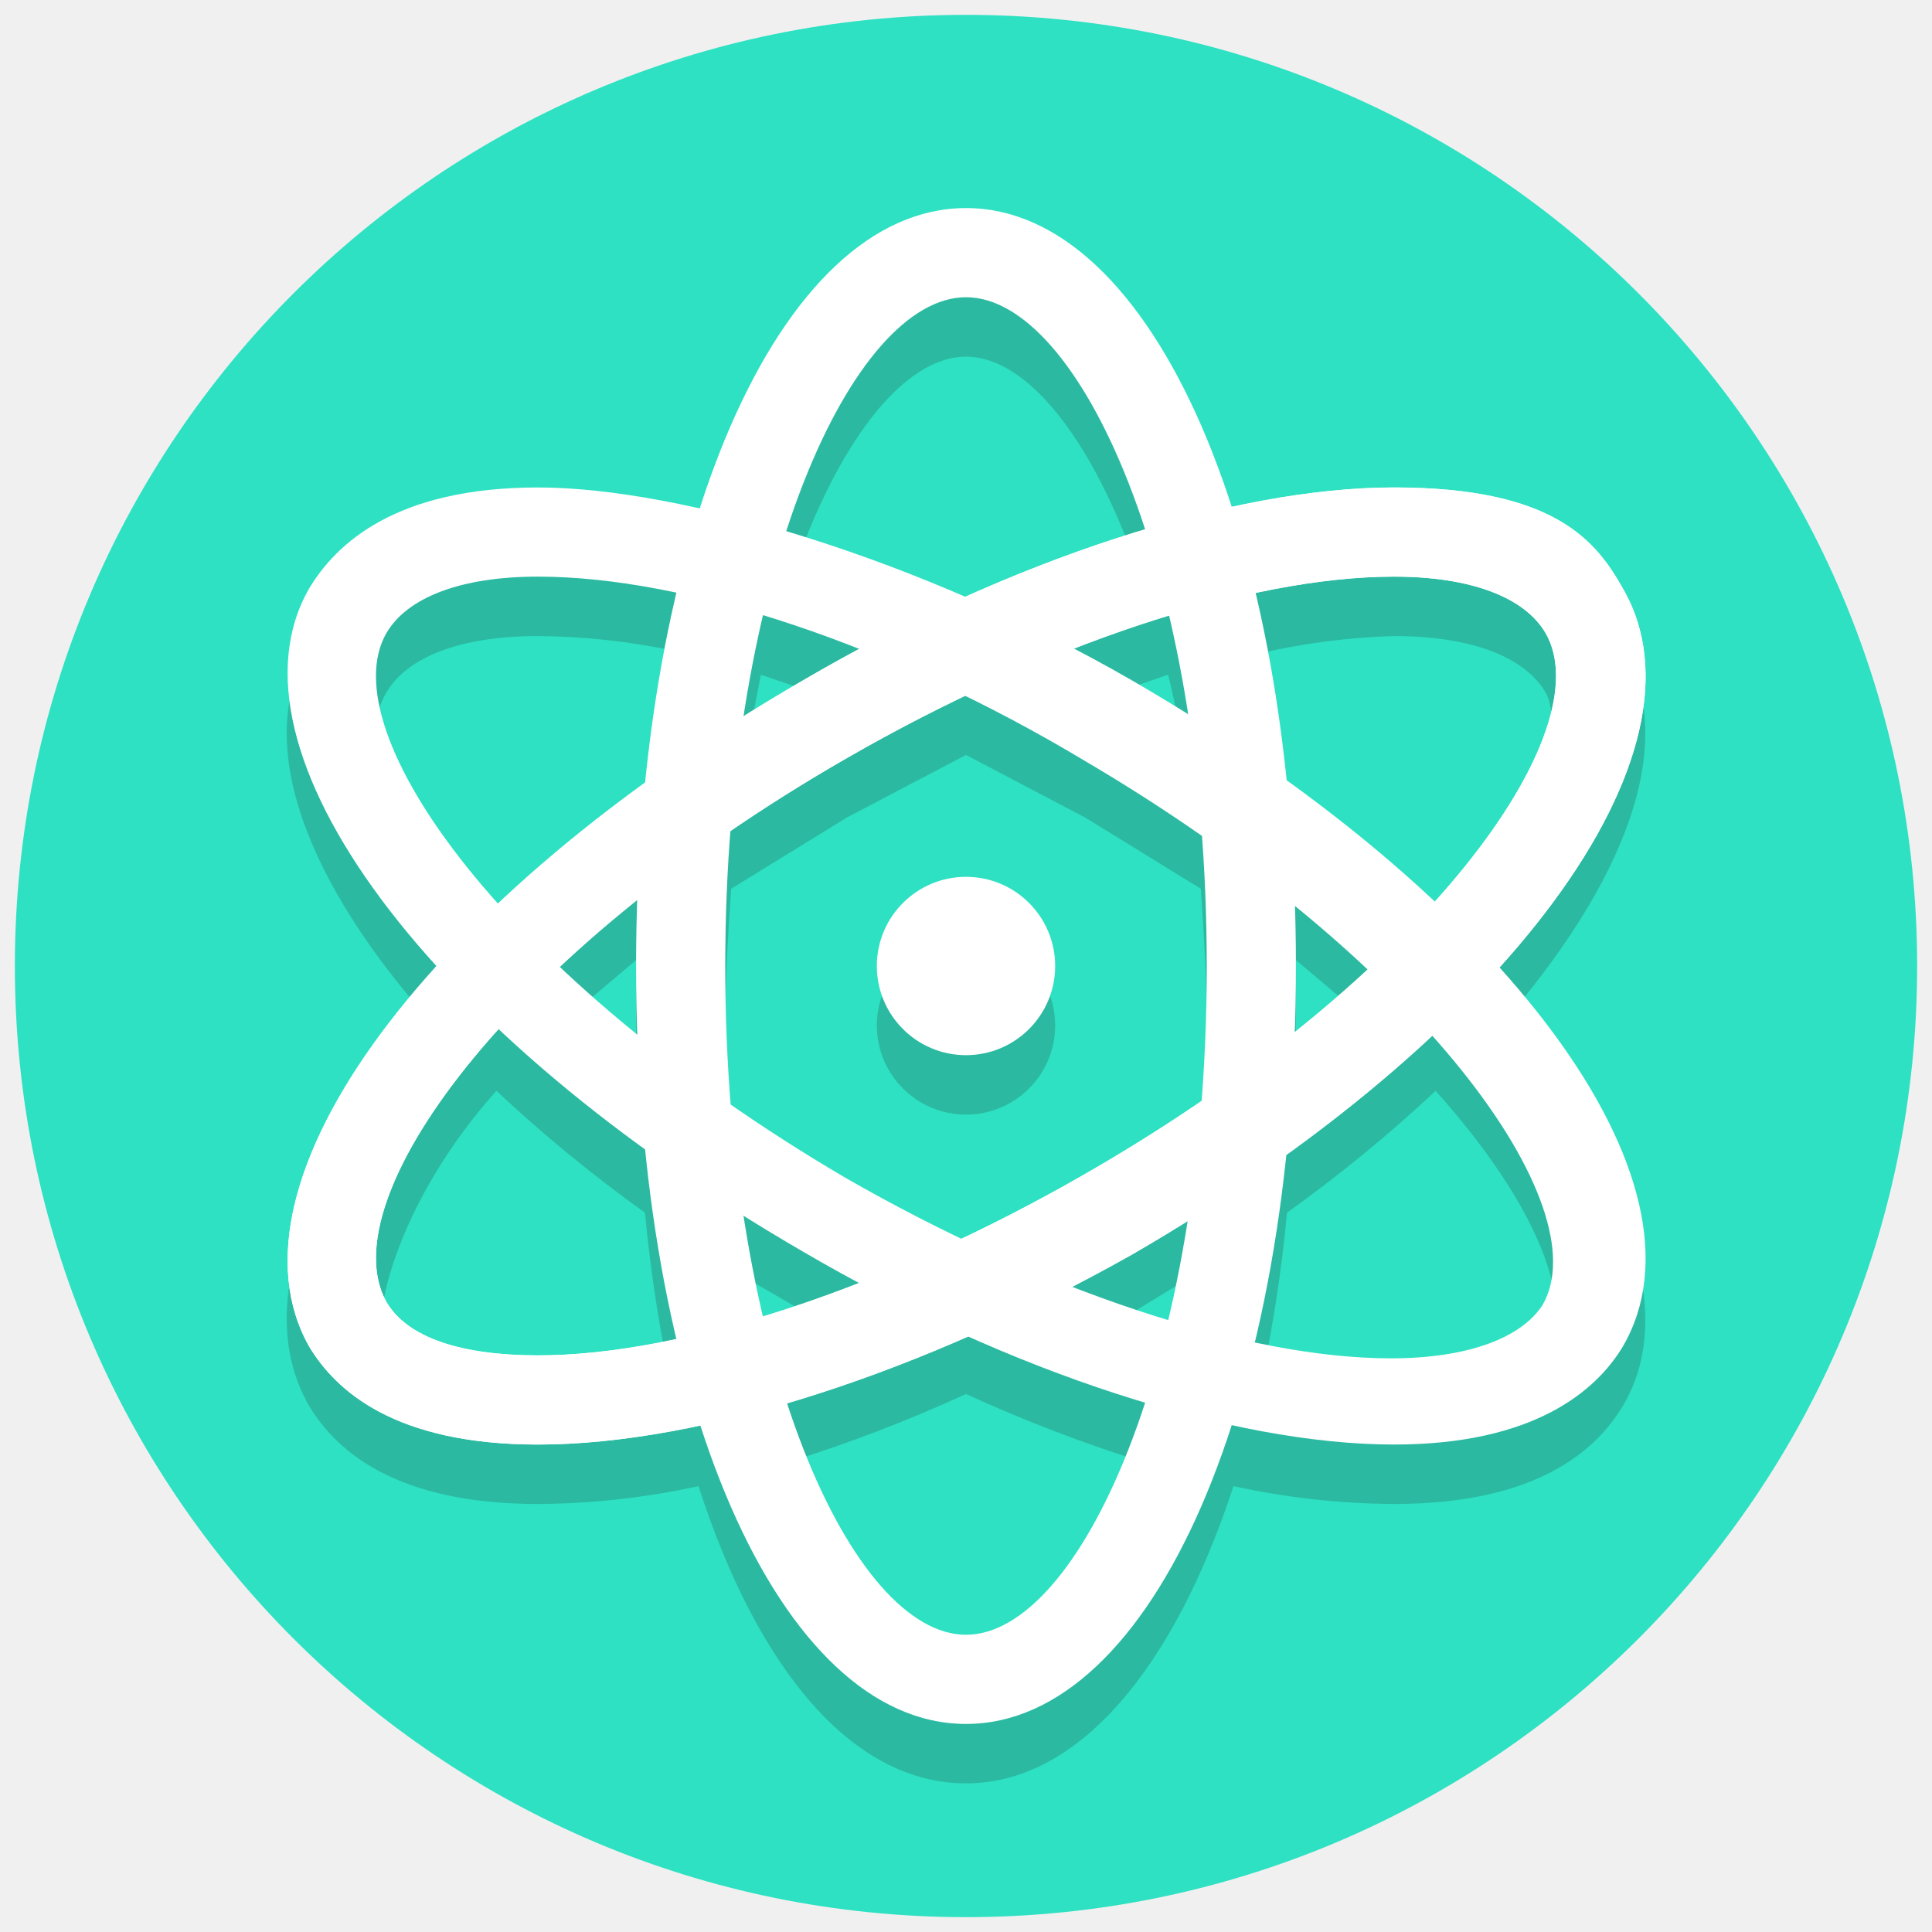
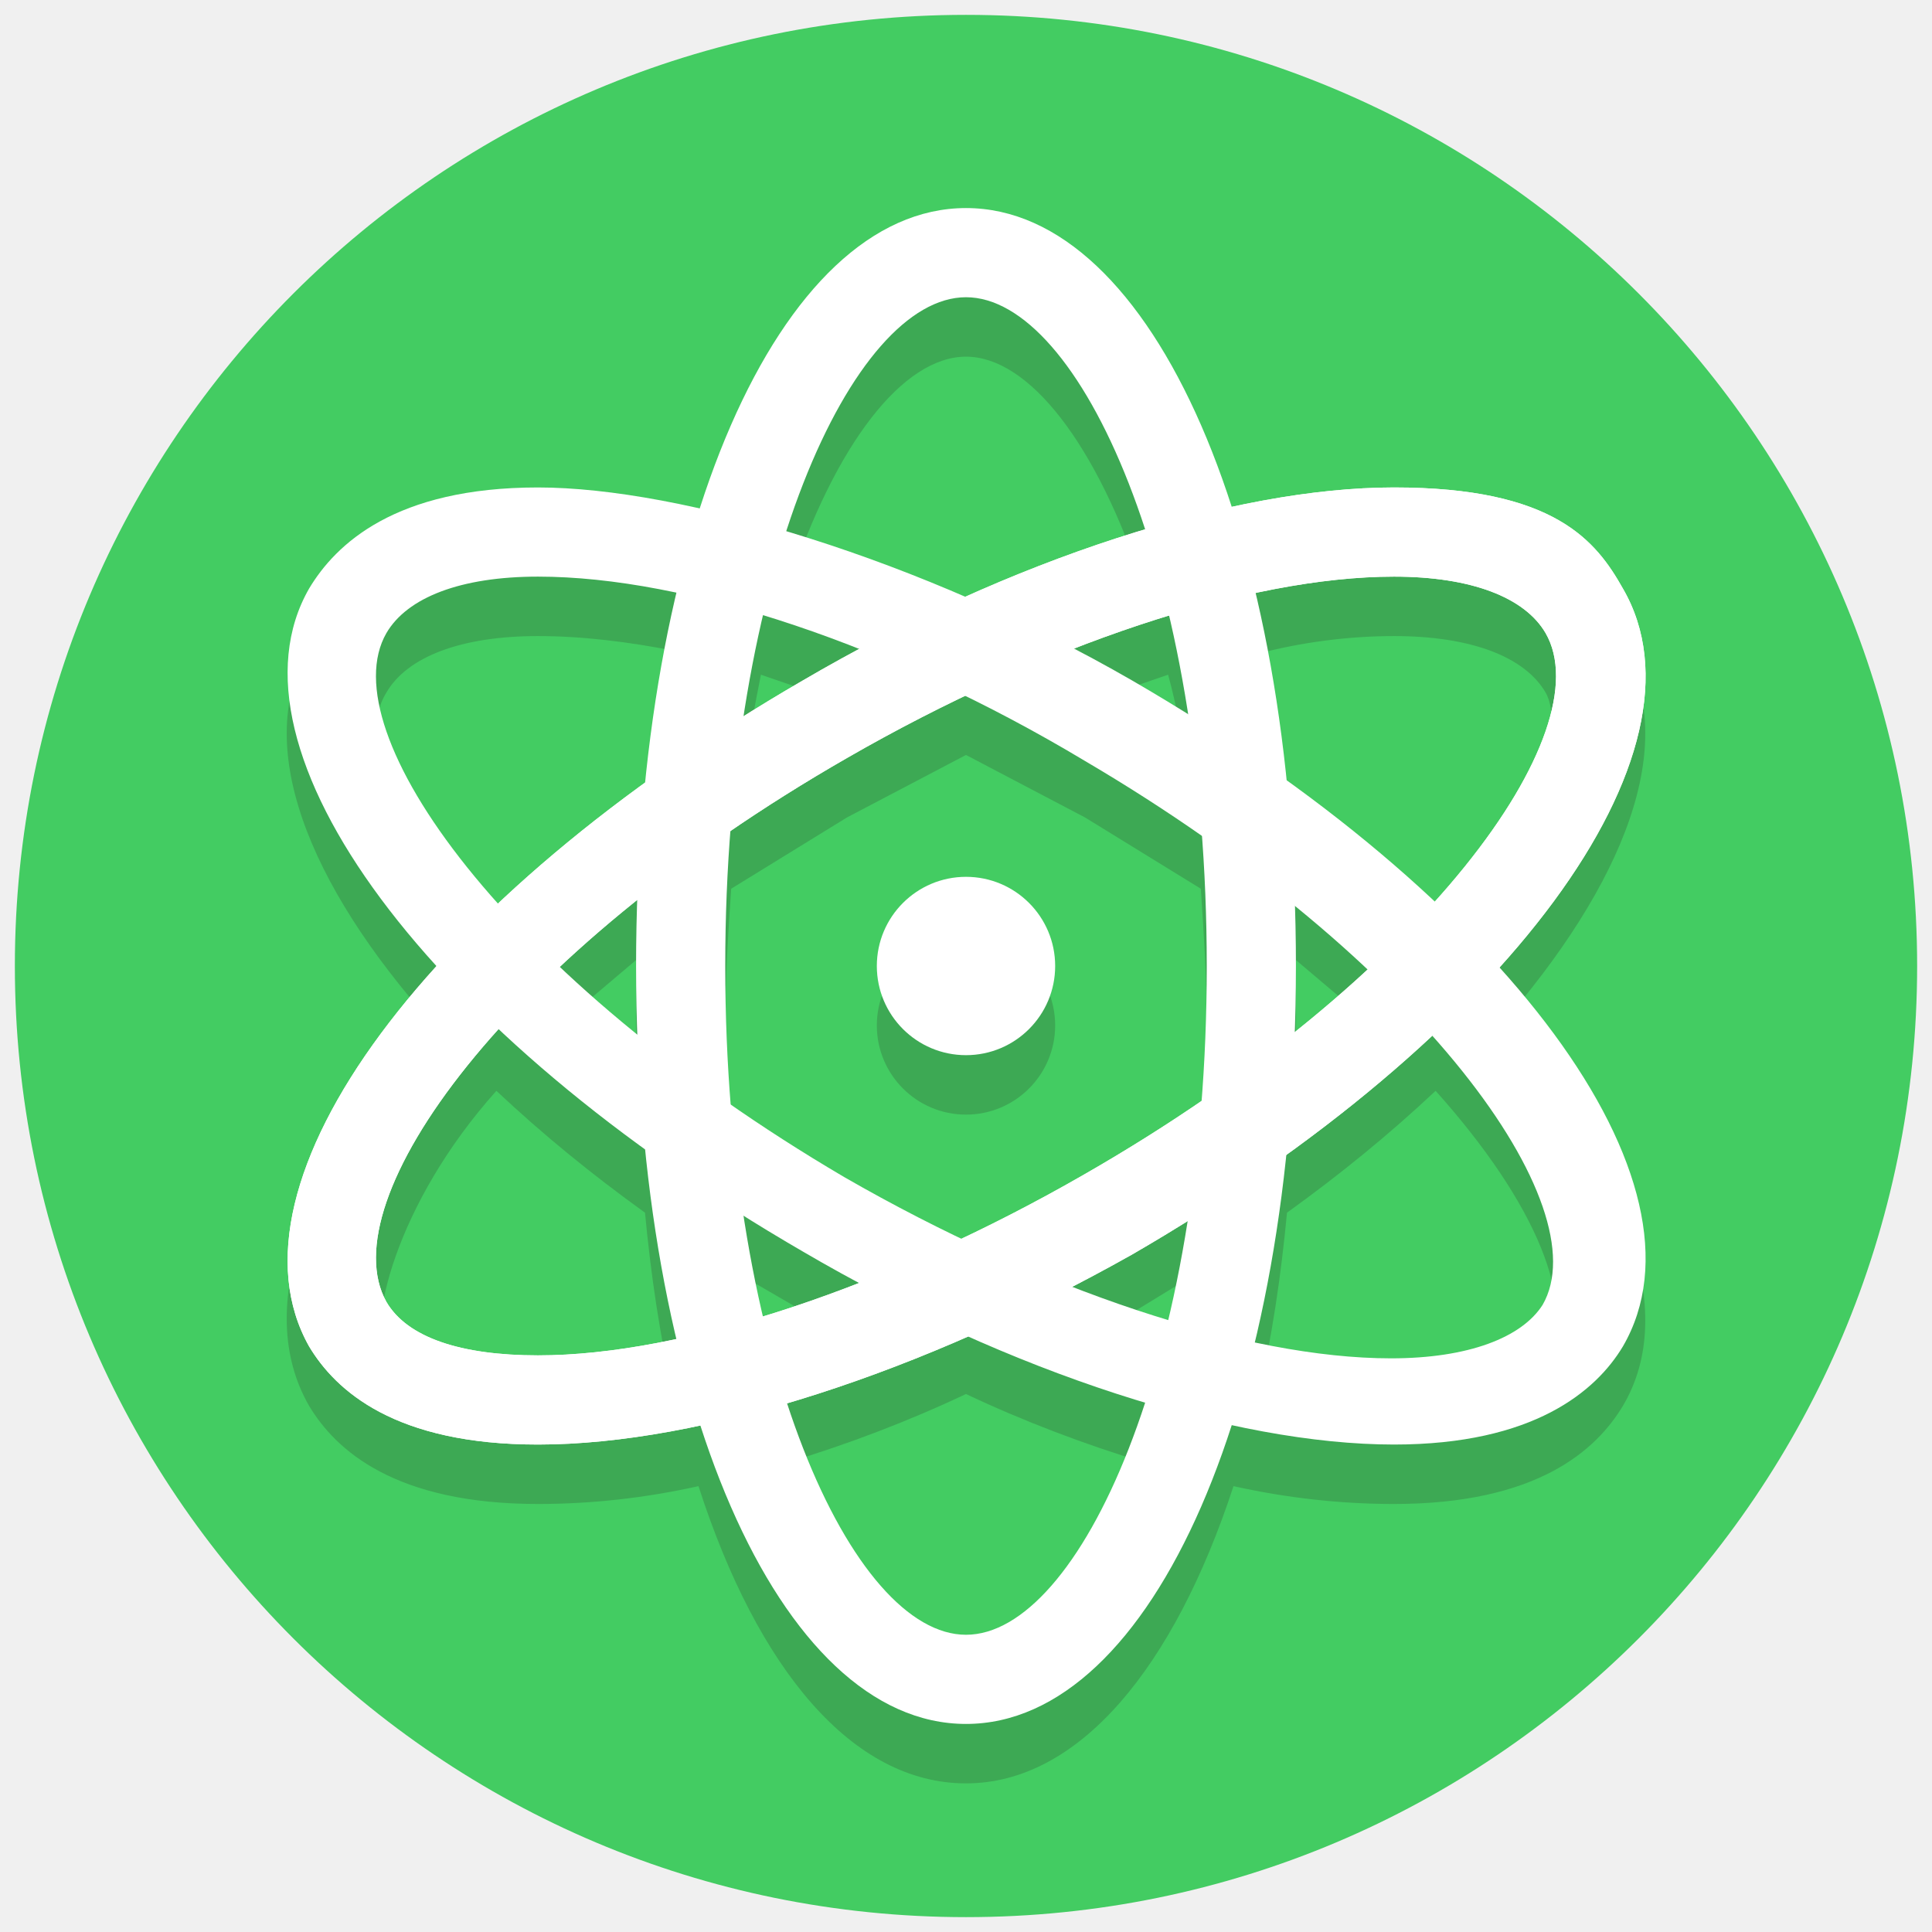
- <svg xmlns="http://www.w3.org/2000/svg" id="Layer_1" data-name="Layer 1" viewBox="0 0 65 65">
-   <defs>
-     <style>.cls-1{fill:#2de1c2;}.cls-2{opacity:0.2;}.cls-3{fill:#231f20;}.cls-4{fill:#fff;}</style>
-   </defs>
-   <g id="Layer_1-2" data-name="Layer 1">
-     <circle class="cls-1" cx="32.5" cy="32.5" r="32" />
-     <g class="cls-2">
-       <path class="cls-3" d="M54.6,21.8c-.9-1.5-2.9-3.4-7.7-3.4a25.9,25.9,0,0,0-5.4.6c-2-6.2-5.2-10-9-10s-7,3.9-9,10a25.9,25.9,0,0,0-5.4-.6c-4.8,0-6.8,1.8-7.7,3.4-1.9,3.2-.1,7.9,4.2,12.7-4.3,4.8-6.1,9.5-4.2,12.8.9,1.5,2.9,3.3,7.7,3.3a25.9,25.9,0,0,0,5.4-.6c2,6.2,5.2,10,9,10s7-3.9,9-10a25.9,25.9,0,0,0,5.4.6c4.8,0,6.8-1.8,7.7-3.3,1.9-3.2.1-7.9-4.2-12.7C54.7,29.7,56.5,25,54.6,21.8Zm-7.7-.4c2.6,0,4.4.7,5.1,1.9s-.3,5.3-3.7,9.1a49.5,49.5,0,0,0-5-4.1,49.5,49.5,0,0,0-1-6.3A23,23,0,0,1,46.9,21.4ZM36.5,41.5l-4,2.1-4-2.1-3.9-2.4c-.1-1.5-.2-3-.2-4.6s.1-3.1.2-4.6l3.9-2.4,4-2.1,4,2.1,3.9,2.4c.1,1.5.2,3,.2,4.6s-.1,3.1-.2,4.6ZM40,43q-.3,1.8-.6,3.3l-3.2-1.1,2-1.1ZM28.9,45.2l-3.2,1.1q-.4-1.6-.6-3.3L27,44.1Zm-7.5-8.5-2.6-2.2,2.6-2.2c0,.7,0,1.5,0,2.2S21.4,36,21.4,36.7ZM25,26q.3-1.8.6-3.3l3.2,1.1-2,1.1Zm11.1-2.2,3.2-1.1q.4,1.6.6,3.3L38,24.9Zm7.5,8.5,2.6,2.2-2.6,2.2c0-.7,0-1.5,0-2.2S43.6,33,43.6,32.3ZM32.5,12c2.1,0,4.4,2.9,6,7.8a50.7,50.7,0,0,0-6,2.3,50.6,50.6,0,0,0-6-2.3C28.1,14.9,30.4,12,32.5,12ZM13,23.3c.7-1.2,2.5-1.9,5.1-1.9a22.9,22.9,0,0,1,4.6.5,49.6,49.6,0,0,0-1,6.3,49.4,49.4,0,0,0-5,4.1C13.3,28.5,11.9,25.1,13,23.3Zm5.1,24.3c-2.6,0-4.4-.7-5.1-1.8s.3-5.3,3.7-9.1a49.5,49.5,0,0,0,5,4.1,49.5,49.5,0,0,0,1,6.3A23,23,0,0,1,18.1,47.6ZM32.5,57c-2.1,0-4.4-2.9-6-7.8a50.7,50.7,0,0,0,6-2.3,50.6,50.6,0,0,0,6,2.3C36.9,54.1,34.6,57,32.5,57ZM52,45.8c-.7,1.2-2.5,1.8-5.1,1.8a22.9,22.9,0,0,1-4.6-.5,49.6,49.6,0,0,0,1-6.3,49.4,49.4,0,0,0,5-4.1C51.7,40.5,53.1,43.9,52,45.8Z" />
-       <circle class="cls-3" cx="32.5" cy="34.5" r="3" />
+ <svg xmlns="http://www.w3.org/2000/svg" version="1.1" id="Layer_1" x="0px" y="0px" viewBox="0 0 65 65" style="enable-background:new 0 0 65 65;" xml:space="preserve">
+   <style type="text/css">
+ 	.st0{fill:#43CC62;}
+ 	.st1{opacity:0.2;}
+ 	.st2{fill:#231F20;}
+ 	.st3{fill:#FFFFFF;}
+ </style>
+   <g id="Layer_1-2">
+     <circle class="st0" cx="32.5" cy="32.5" r="32" />
+     <g class="st1">
+       <path class="st2" d="M54.6,21.8c-0.9-1.5-2.9-3.4-7.7-3.4c-1.8,0-3.6,0.2-5.4,0.6c-2-6.2-5.2-10-9-10s-7,3.9-9,10    c-1.8-0.4-3.6-0.6-5.4-0.6c-4.8,0-6.8,1.8-7.7,3.4c-1.9,3.2-0.1,7.9,4.2,12.7c-4.3,4.8-6.1,9.5-4.2,12.8c0.9,1.5,2.9,3.3,7.7,3.3    c1.8,0,3.6-0.2,5.4-0.6c2,6.2,5.2,10,9,10s7-3.9,9-10c1.8,0.4,3.6,0.6,5.4,0.6c4.8,0,6.8-1.8,7.7-3.3c1.9-3.2,0.1-7.9-4.2-12.7    C54.7,29.7,56.5,25,54.6,21.8z M46.9,21.4c2.6,0,4.4,0.7,5.1,1.9s-0.3,5.3-3.7,9.1c-1.6-1.5-3.2-2.8-5-4.1c-0.2-2.1-0.5-4.2-1-6.3    C43.8,21.6,45.4,21.4,46.9,21.4z M36.5,41.5l-4,2.1l-4-2.1l-3.9-2.4c-0.1-1.5-0.2-3-0.2-4.6s0.1-3.1,0.2-4.6l3.9-2.4l4-2.1l4,2.1    l3.9,2.4c0.1,1.5,0.2,3,0.2,4.6s-0.1,3.1-0.2,4.6L36.5,41.5z M40,43c-0.2,1.2-0.4,2.3-0.6,3.3l-3.2-1.1l2-1.1L40,43z M28.9,45.2    l-3.2,1.1c-0.3-1.1-0.5-2.2-0.6-3.3l1.9,1.1L28.9,45.2z M21.4,36.7l-2.6-2.2l2.6-2.2c0,0.7,0,1.5,0,2.2S21.4,36,21.4,36.7z M25,26    c0.2-1.2,0.4-2.3,0.6-3.3l3.2,1.1l-2,1.1L25,26z M36.1,23.8l3.2-1.1c0.3,1.1,0.5,2.2,0.6,3.3L38,24.9L36.1,23.8z M43.6,32.3    l2.6,2.2l-2.6,2.2c0-0.7,0-1.5,0-2.2S43.6,33,43.6,32.3z M32.5,12c2.1,0,4.4,2.9,6,7.8c-2,0.6-4.1,1.4-6,2.3c-1.9-0.9-4-1.7-6-2.3    C28.1,14.9,30.4,12,32.5,12z M13,23.3c0.7-1.2,2.5-1.9,5.1-1.9c1.5,0,3.1,0.2,4.6,0.5c-0.5,2.1-0.8,4.2-1,6.3    c-1.8,1.3-3.4,2.6-5,4.1C13.3,28.5,11.9,25.1,13,23.3z M18.1,47.6c-2.6,0-4.4-0.7-5.1-1.8s0.3-5.3,3.7-9.1c1.6,1.5,3.2,2.8,5,4.1    c0.2,2.1,0.5,4.2,1,6.3C21.2,47.4,19.6,47.6,18.1,47.6z M32.5,57c-2.1,0-4.4-2.9-6-7.8c2-0.6,4.1-1.4,6-2.3c1.9,0.9,4,1.7,6,2.3    C36.9,54.1,34.6,57,32.5,57z M52,45.8c-0.7,1.2-2.5,1.8-5.1,1.8c-1.5,0-3.1-0.2-4.6-0.5c0.5-2.1,0.8-4.2,1-6.3    c1.8-1.3,3.4-2.6,5-4.1C51.7,40.5,53.1,43.9,52,45.8z" />
+       <circle class="st2" cx="32.5" cy="34.5" r="3" />
    </g>
-     <path class="cls-4" d="M32.5,58c-6.3,0-11.1-11-11.1-25.5S26.2,7,32.5,7,43.6,18,43.6,32.5,38.8,58,32.5,58Zm0-48c-3.8,0-8.1,9.2-8.1,22.5S28.7,55,32.5,55s8.1-9.2,8.1-22.5S36.3,10,32.5,10Z" />
-     <path class="cls-4" d="M18.1,48.6c-4.8,0-6.8-1.8-7.7-3.3C7.3,39.8,14.4,30.2,27,22.9c7-4.1,14.5-6.5,19.9-6.5s6.8,1.8,7.7,3.4c3.2,5.5-3.9,15.1-16.5,22.4C31,46.2,23.6,48.6,18.1,48.6ZM46.9,19.4c-4.9,0-11.8,2.3-18.4,6.1C17,32.1,11.1,40.4,13,43.8c.7,1.2,2.5,1.8,5.1,1.8,4.9,0,11.8-2.3,18.4-6.1C48,32.9,53.9,24.6,52,21.3,51.3,20.1,49.5,19.4,46.9,19.4Z" />
-     <path class="cls-4" d="M18.1,48.6c-4.8,0-6.8-1.8-7.7-3.3C7.3,39.8,14.4,30.2,27,22.9c7-4.1,14.5-6.5,19.9-6.5s6.8,1.8,7.7,3.4c3.2,5.5-3.9,15.1-16.5,22.4C31,46.2,23.6,48.6,18.1,48.6ZM46.9,19.4c-4.9,0-11.8,2.3-18.4,6.1C17,32.1,11.1,40.4,13,43.8c.7,1.2,2.5,1.8,5.1,1.8,4.9,0,11.8-2.3,18.4-6.1C48,32.9,53.9,24.6,52,21.3,51.3,20.1,49.5,19.4,46.9,19.4Z" />
-     <path class="cls-4" d="M46.9,48.6c-5.4,0-12.9-2.4-19.9-6.5C14.4,34.8,7.3,25.2,10.4,19.8c.9-1.5,2.9-3.4,7.7-3.4S31,18.8,38.1,22.9c12.6,7.3,19.7,16.9,16.5,22.4C53.7,46.8,51.6,48.6,46.9,48.6ZM18.1,19.4c-2.6,0-4.4.7-5.1,1.9-1.9,3.3,4,11.6,15.4,18.3,6.6,3.8,13.5,6.1,18.4,6.1,2.6,0,4.4-.7,5.1-1.8,1.9-3.3-4-11.6-15.4-18.3C30,21.7,23.1,19.4,18.1,19.4Z" />
-     <circle class="cls-4" cx="32.5" cy="32.5" r="3" />
+     <path class="st3" d="M32.5,58c-6.3,0-11.1-11-11.1-25.5S26.2,7,32.5,7s11.1,11,11.1,25.5S38.8,58,32.5,58z M32.5,10   c-3.8,0-8.1,9.2-8.1,22.5S28.7,55,32.5,55s8.1-9.2,8.1-22.5S36.3,10,32.5,10z" />
+     <path class="st3" d="M18.1,48.6c-4.8,0-6.8-1.8-7.7-3.3c-3.1-5.5,4-15.1,16.6-22.4c7-4.1,14.5-6.5,19.9-6.5s6.8,1.8,7.7,3.4   c3.2,5.5-3.9,15.1-16.5,22.4C31,46.2,23.6,48.6,18.1,48.6z M46.9,19.4c-4.9,0-11.8,2.3-18.4,6.1C17,32.1,11.1,40.4,13,43.8   c0.7,1.2,2.5,1.8,5.1,1.8c4.9,0,11.8-2.3,18.4-6.1C48,32.9,53.9,24.6,52,21.3C51.3,20.1,49.5,19.4,46.9,19.4z" />
+     <path class="st3" d="M18.1,48.6c-4.8,0-6.8-1.8-7.7-3.3c-3.1-5.5,4-15.1,16.6-22.4c7-4.1,14.5-6.5,19.9-6.5s6.8,1.8,7.7,3.4   c3.2,5.5-3.9,15.1-16.5,22.4C31,46.2,23.6,48.6,18.1,48.6z M46.9,19.4c-4.9,0-11.8,2.3-18.4,6.1C17,32.1,11.1,40.4,13,43.8   c0.7,1.2,2.5,1.8,5.1,1.8c4.9,0,11.8-2.3,18.4-6.1C48,32.9,53.9,24.6,52,21.3C51.3,20.1,49.5,19.4,46.9,19.4z" />
+     <path class="st3" d="M46.9,48.6c-5.4,0-12.9-2.4-19.9-6.5C14.4,34.8,7.3,25.2,10.4,19.8c0.9-1.5,2.9-3.4,7.7-3.4s12.9,2.4,20,6.5   c12.6,7.3,19.7,16.9,16.5,22.4C53.7,46.8,51.6,48.6,46.9,48.6z M18.1,19.4c-2.6,0-4.4,0.7-5.1,1.9c-1.9,3.3,4,11.6,15.4,18.3   c6.6,3.8,13.5,6.1,18.4,6.1c2.6,0,4.4-0.7,5.1-1.8c1.9-3.3-4-11.6-15.4-18.3C30,21.7,23.1,19.4,18.1,19.4z" />
+     <circle class="st3" cx="32.5" cy="32.5" r="3" />
  </g>
</svg>
